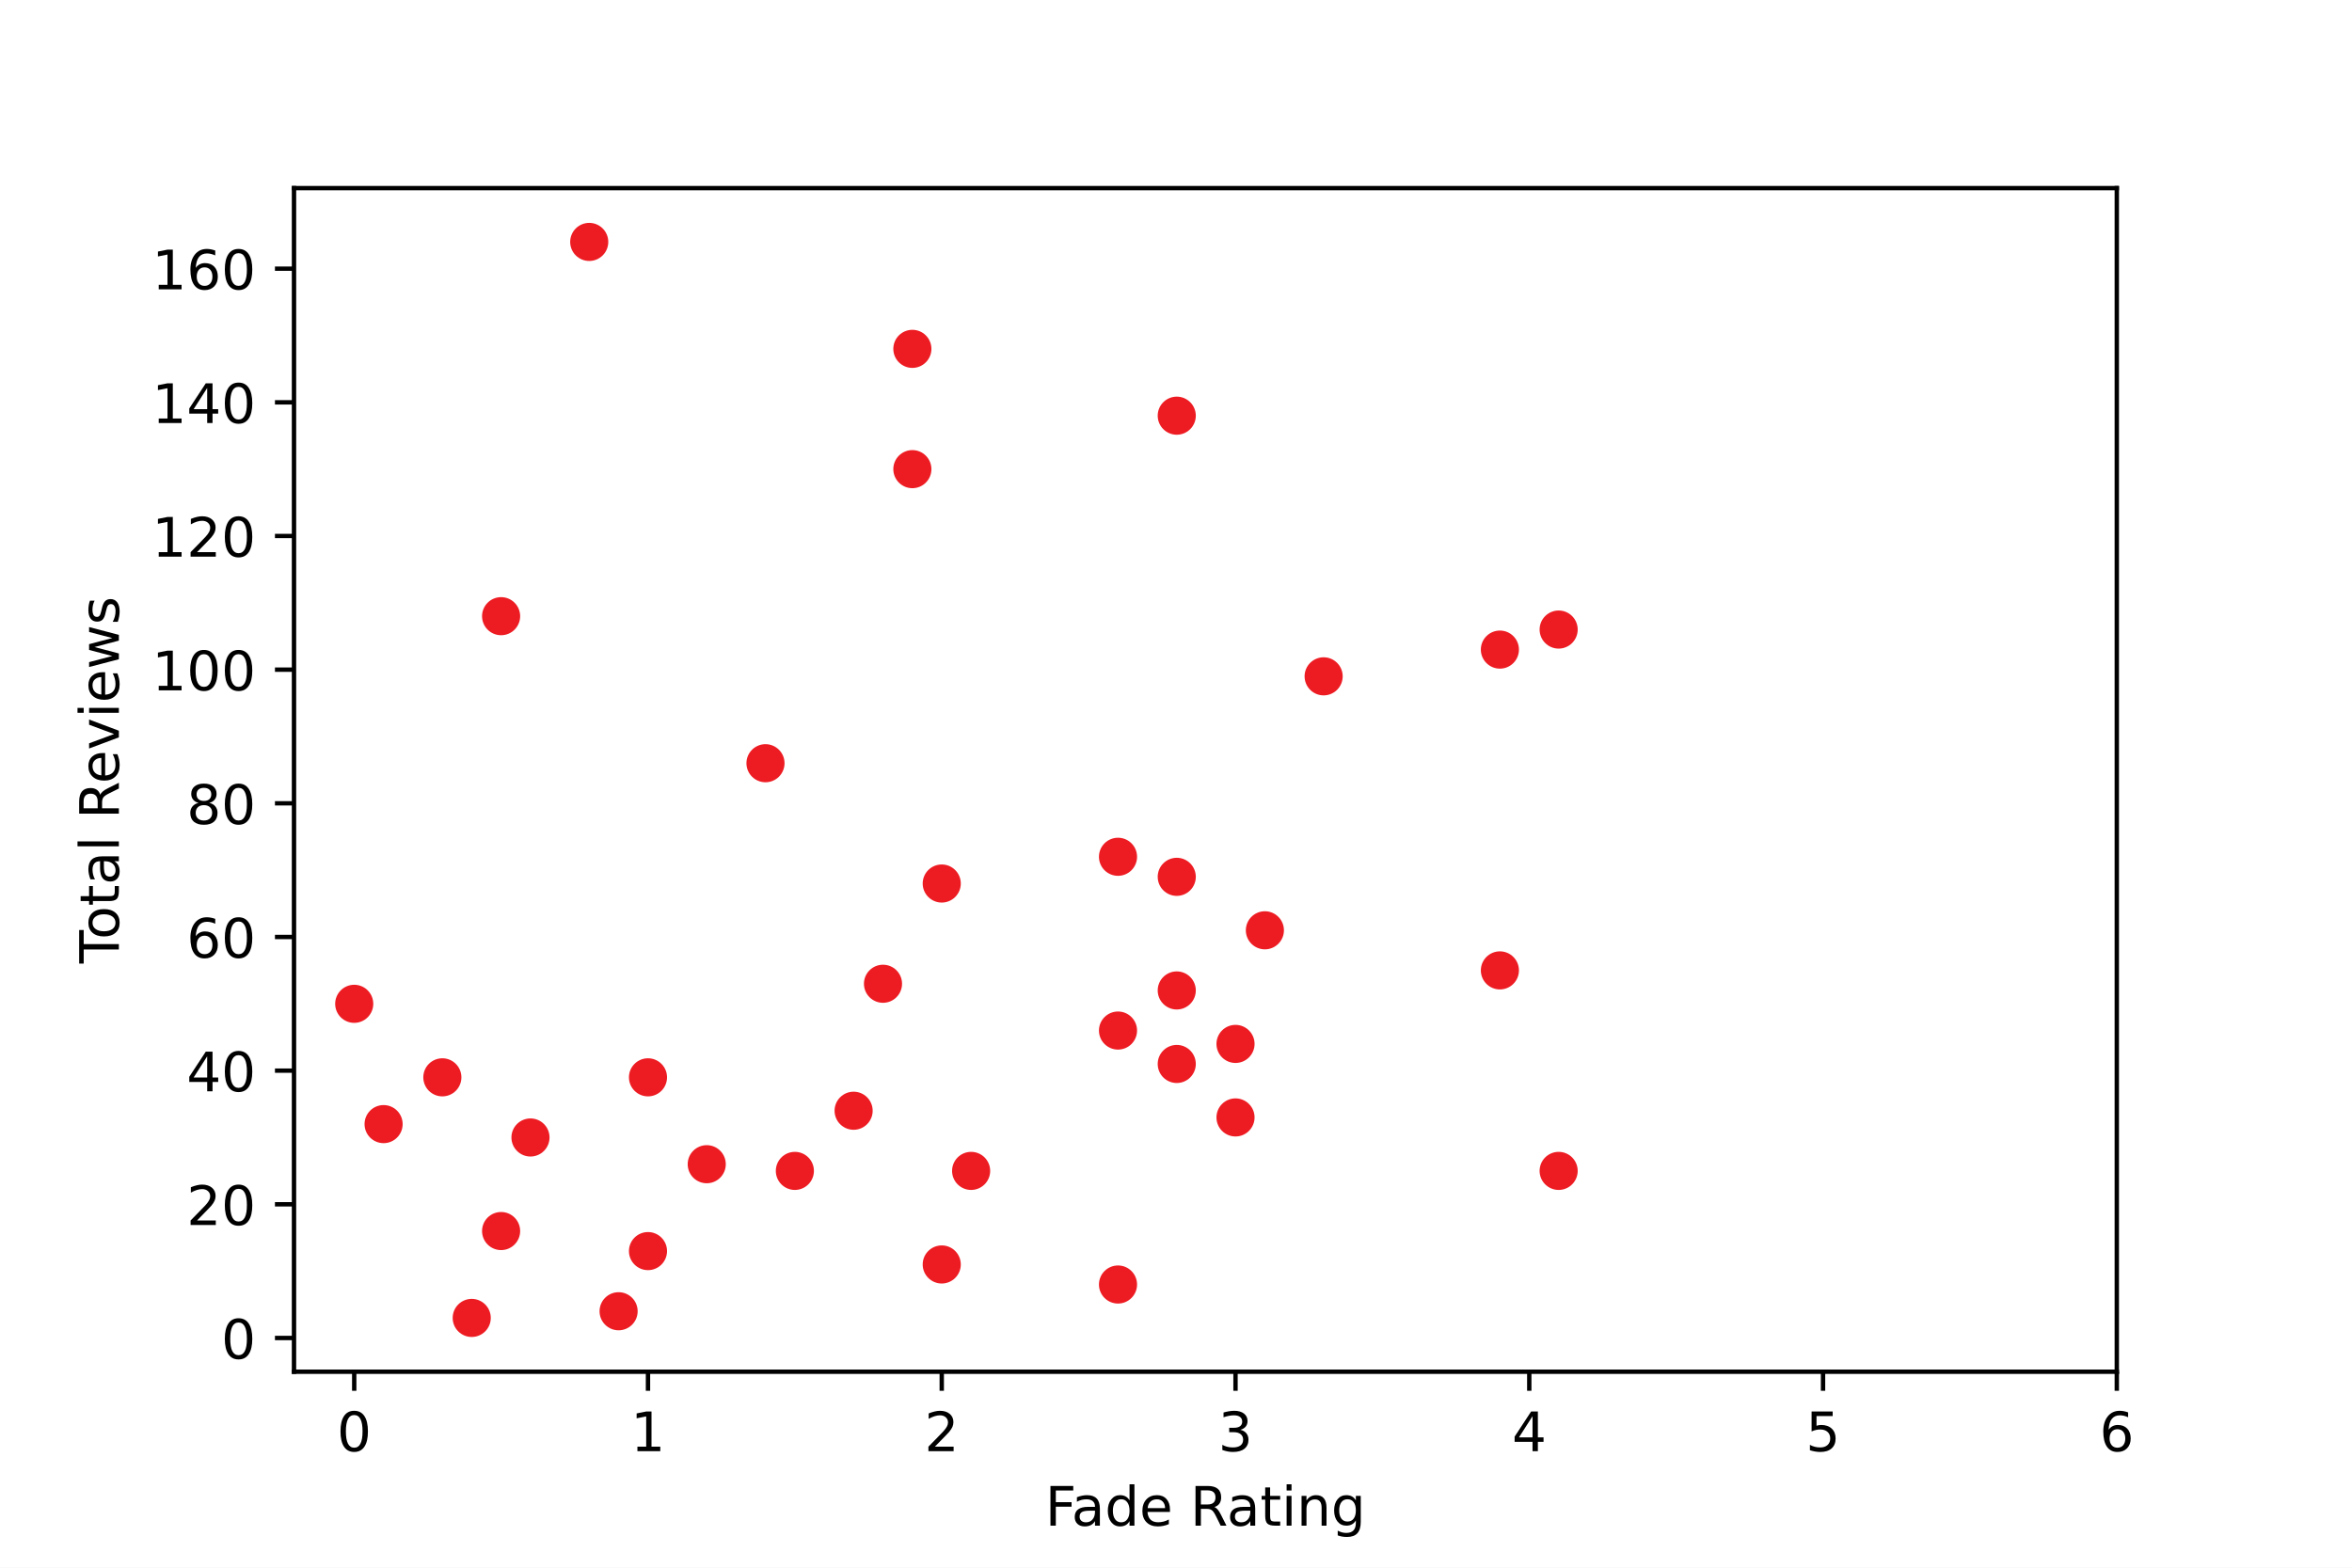
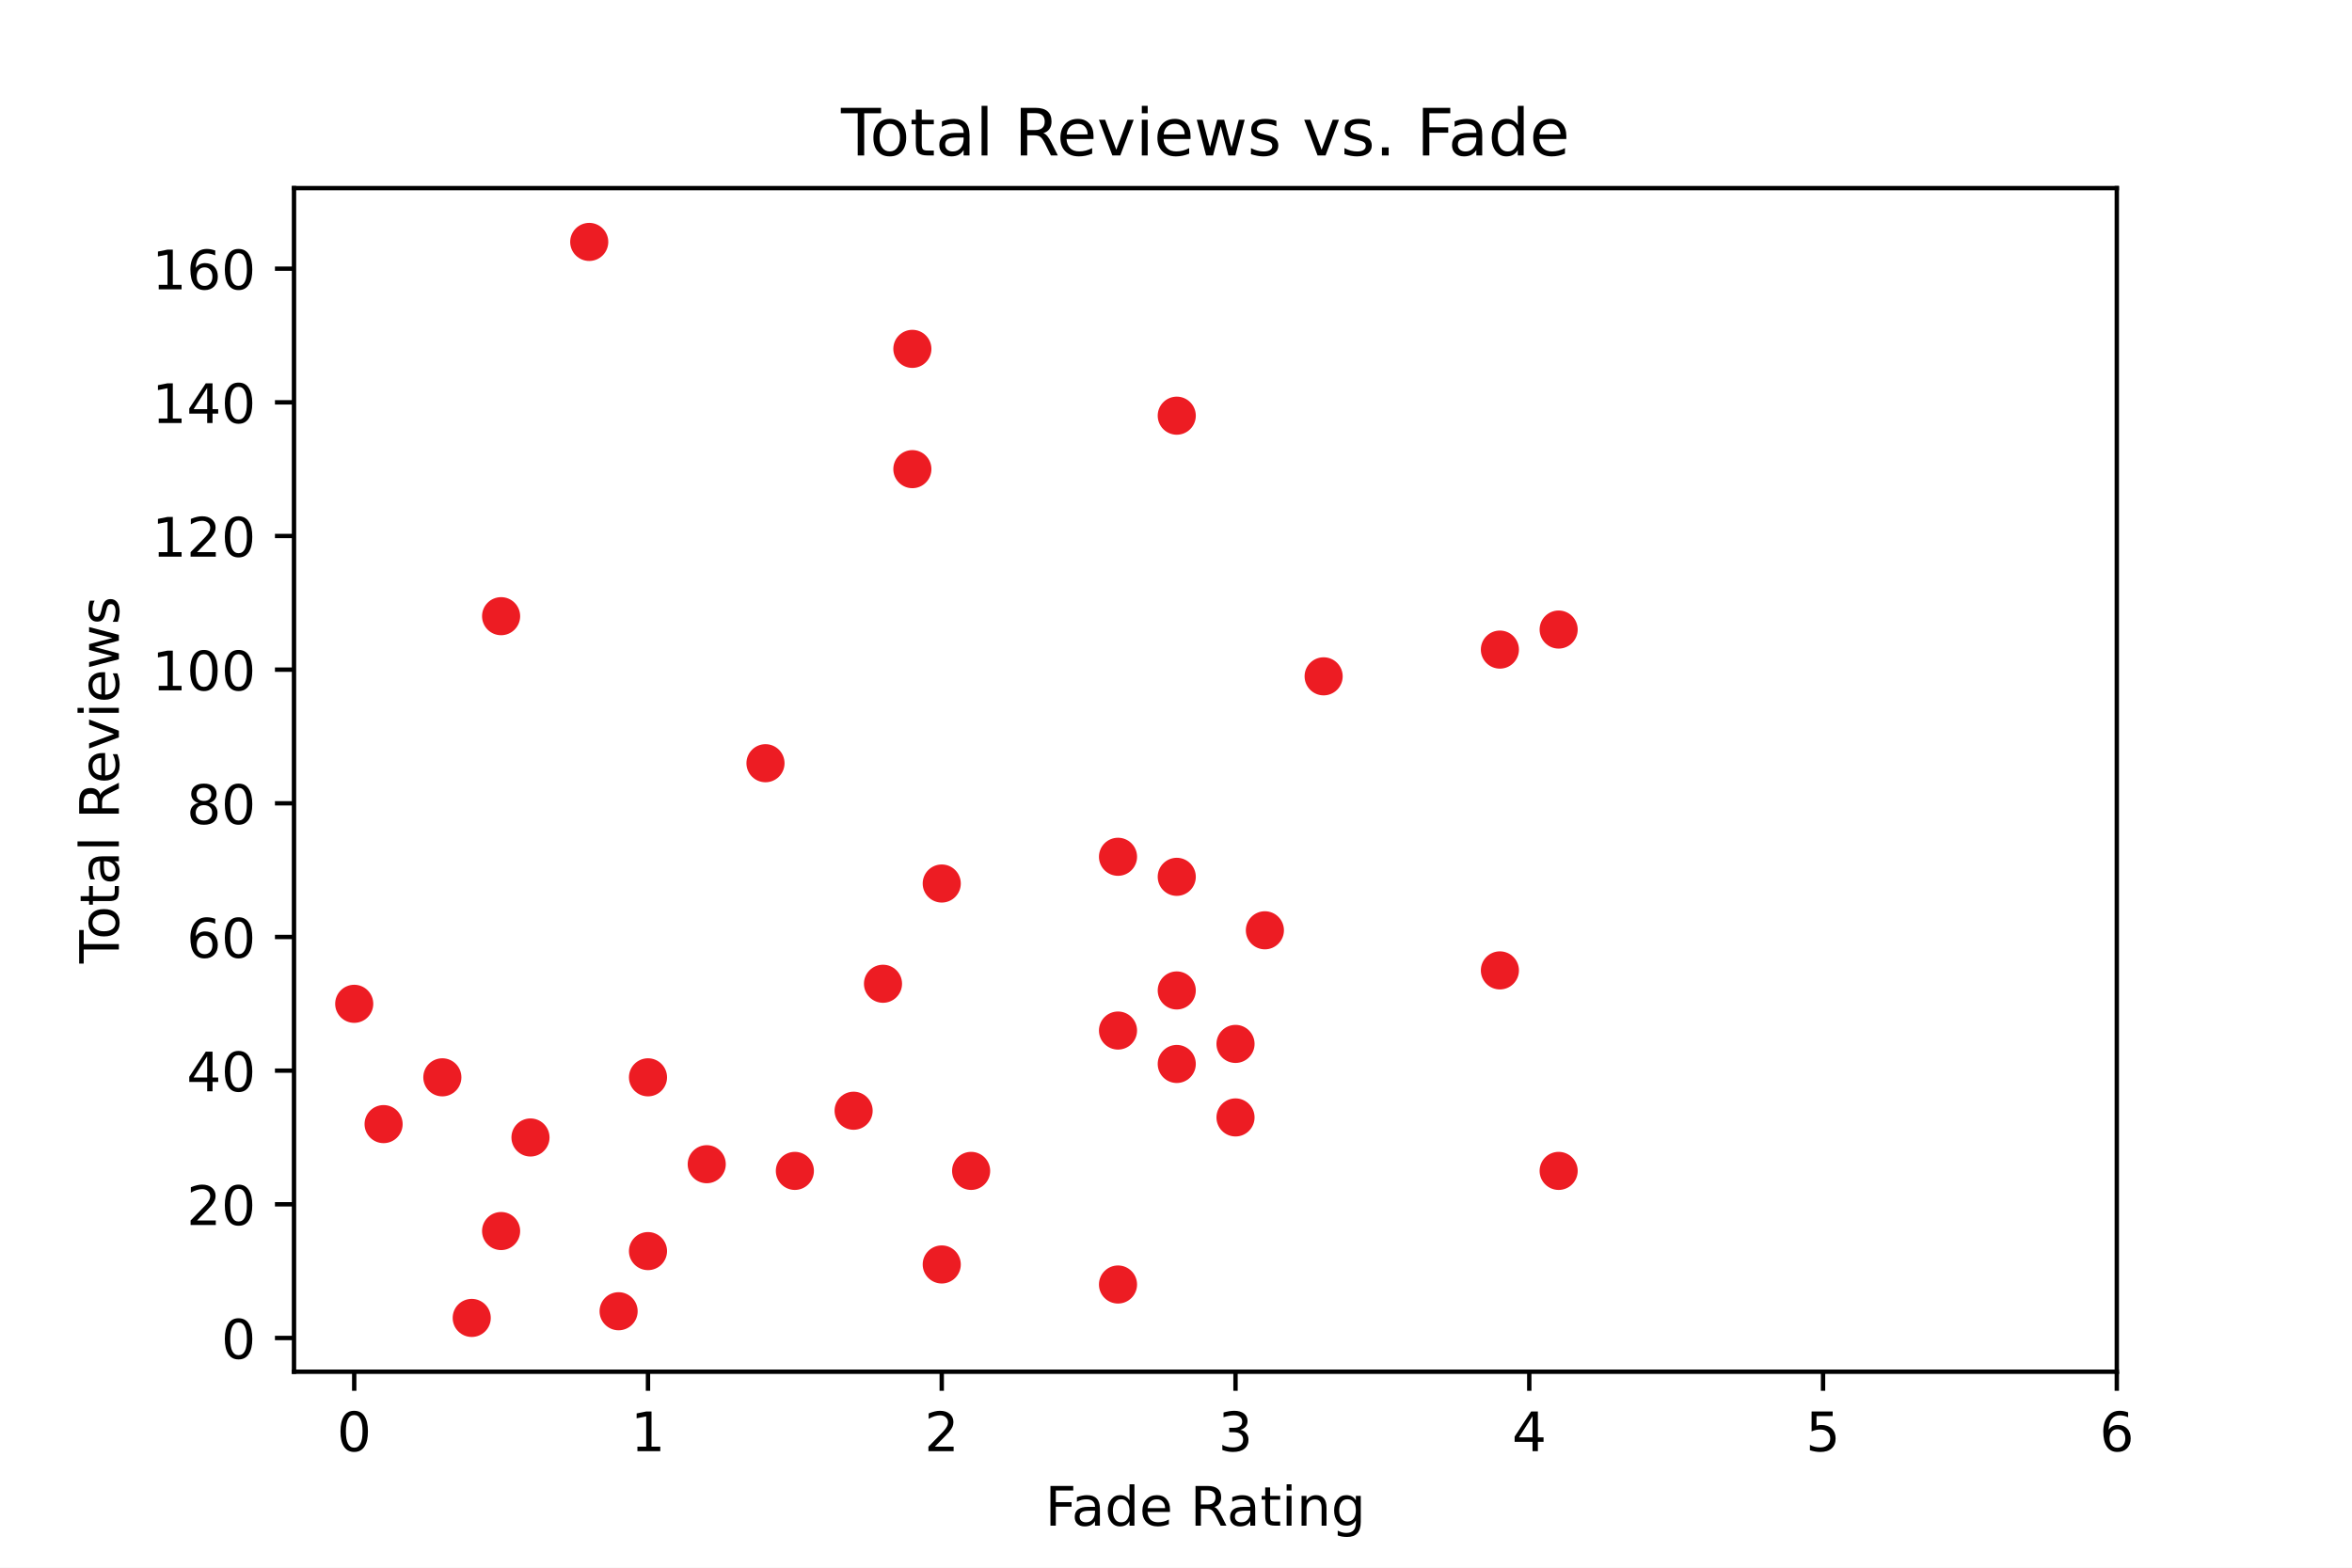
<svg xmlns="http://www.w3.org/2000/svg" xmlns:xlink="http://www.w3.org/1999/xlink" height="288pt" version="1.1" viewBox="0 0 432 288" width="432pt">
  <defs>
    <style type="text/css">
*{stroke-linecap:butt;stroke-linejoin:round;}
  </style>
  </defs>
  <g id="figure_1">
    <g id="patch_1">
      <path d="M 0 288  L 432 288  L 432 0  L 0 0  z " style="fill:#ffffff;" />
    </g>
    <g id="axes_1">
      <g id="patch_2">
        <path d="M 54 252  L 388.8 252  L 388.8 34.56  L 54 34.56  z " style="fill:#ffffff;" />
      </g>
      <g id="PathCollection_1">
        <defs>
-           <path d="M 0 3  C 0.796 3 1.559 2.684 2.121 2.121  C 2.684 1.559 3 0.796 3 0  C 3 -0.796 2.684 -1.559 2.121 -2.121  C 1.559 -2.684 0.796 -3 0 -3  C -0.796 -3 -1.559 -2.684 -2.121 -2.121  C -2.684 -1.559 -3 -0.796 -3 0  C -3 0.796 -2.684 1.559 -2.121 2.121  C -1.559 2.684 -0.796 3 0 3  z " id="m74fc70a529" style="stroke:#ed1c23;" />
+           <path d="M 0 3  C 0.796 3 1.559 2.684 2.121 2.121  C 2.684 1.559 3 0.796 3 0  C 3 -0.796 2.684 -1.559 2.121 -2.121  C 1.559 -2.684 0.796 -3 0 -3  C -0.796 -3 -1.559 -2.684 -2.121 -2.121  C -2.684 -1.559 -3 -0.796 -3 0  C -3 0.796 -2.684 1.559 -2.121 2.121  C -1.559 2.684 -0.796 3 0 3  z " id="me2bc7fe248" style="stroke:#ed1c23;" />
        </defs>
-         <g clip-path="url(#p1c317d01f9)">
-           <use style="fill:#ed1c23;stroke:#ed1c23;" x="178.37" xlink:href="#m74fc70a529" y="215.105" />
-           <use style="fill:#ed1c23;stroke:#ed1c23;" x="286.283" xlink:href="#m74fc70a529" y="215.105" />
-           <use style="fill:#ed1c23;stroke:#ed1c23;" x="232.326" xlink:href="#m74fc70a529" y="170.905" />
-           <use style="fill:#ed1c23;stroke:#ed1c23;" x="275.491" xlink:href="#m74fc70a529" y="178.272" />
-           <use style="fill:#ed1c23;stroke:#ed1c23;" x="205.348" xlink:href="#m74fc70a529" y="189.322" />
-           <use style="fill:#ed1c23;stroke:#ed1c23;" x="226.931" xlink:href="#m74fc70a529" y="191.777" />
-           <use style="fill:#ed1c23;stroke:#ed1c23;" x="205.348" xlink:href="#m74fc70a529" y="157.399" />
-           <use style="fill:#ed1c23;stroke:#ed1c23;" x="205.348" xlink:href="#m74fc70a529" y="235.977" />
-           <use style="fill:#ed1c23;stroke:#ed1c23;" x="172.974" xlink:href="#m74fc70a529" y="162.311" />
-           <use style="fill:#ed1c23;stroke:#ed1c23;" x="216.139" xlink:href="#m74fc70a529" y="76.366" />
-           <use style="fill:#ed1c23;stroke:#ed1c23;" x="145.996" xlink:href="#m74fc70a529" y="215.105" />
-           <use style="fill:#ed1c23;stroke:#ed1c23;" x="216.139" xlink:href="#m74fc70a529" y="195.461" />
-           <use style="fill:#ed1c23;stroke:#ed1c23;" x="167.578" xlink:href="#m74fc70a529" y="64.088" />
-           <use style="fill:#ed1c23;stroke:#ed1c23;" x="275.491" xlink:href="#m74fc70a529" y="119.338" />
-           <use style="fill:#ed1c23;stroke:#ed1c23;" x="216.139" xlink:href="#m74fc70a529" y="181.955" />
-           <use style="fill:#ed1c23;stroke:#ed1c23;" x="162.183" xlink:href="#m74fc70a529" y="180.727" />
-           <use style="fill:#ed1c23;stroke:#ed1c23;" x="156.787" xlink:href="#m74fc70a529" y="204.055" />
-           <use style="fill:#ed1c23;stroke:#ed1c23;" x="172.974" xlink:href="#m74fc70a529" y="232.294" />
-           <use style="fill:#ed1c23;stroke:#ed1c23;" x="119.018" xlink:href="#m74fc70a529" y="197.916" />
-           <use style="fill:#ed1c23;stroke:#ed1c23;" x="167.578" xlink:href="#m74fc70a529" y="86.188" />
-           <use style="fill:#ed1c23;stroke:#ed1c23;" x="81.248" xlink:href="#m74fc70a529" y="197.916" />
-           <use style="fill:#ed1c23;stroke:#ed1c23;" x="119.018" xlink:href="#m74fc70a529" y="229.839" />
-           <use style="fill:#ed1c23;stroke:#ed1c23;" x="286.283" xlink:href="#m74fc70a529" y="115.655" />
-           <use style="fill:#ed1c23;stroke:#ed1c23;" x="97.435" xlink:href="#m74fc70a529" y="208.966" />
-           <use style="fill:#ed1c23;stroke:#ed1c23;" x="113.622" xlink:href="#m74fc70a529" y="240.889" />
-           <use style="fill:#ed1c23;stroke:#ed1c23;" x="216.139" xlink:href="#m74fc70a529" y="161.083" />
-           <use style="fill:#ed1c23;stroke:#ed1c23;" x="140.6" xlink:href="#m74fc70a529" y="140.211" />
-           <use style="fill:#ed1c23;stroke:#ed1c23;" x="243.117" xlink:href="#m74fc70a529" y="124.249" />
-           <use style="fill:#ed1c23;stroke:#ed1c23;" x="70.457" xlink:href="#m74fc70a529" y="206.511" />
-           <use style="fill:#ed1c23;stroke:#ed1c23;" x="65.061" xlink:href="#m74fc70a529" y="184.411" />
-           <use style="fill:#ed1c23;stroke:#ed1c23;" x="86.644" xlink:href="#m74fc70a529" y="242.116" />
-           <use style="fill:#ed1c23;stroke:#ed1c23;" x="92.039" xlink:href="#m74fc70a529" y="226.155" />
-           <use style="fill:#ed1c23;stroke:#ed1c23;" x="108.226" xlink:href="#m74fc70a529" y="44.444" />
-           <use style="fill:#ed1c23;stroke:#ed1c23;" x="129.809" xlink:href="#m74fc70a529" y="213.877" />
-           <use style="fill:#ed1c23;stroke:#ed1c23;" x="226.931" xlink:href="#m74fc70a529" y="205.283" />
-           <use style="fill:#ed1c23;stroke:#ed1c23;" x="92.039" xlink:href="#m74fc70a529" y="113.199" />
+         <g clip-path="url(#p5a8dc5f1ac)">
+           <use style="fill:#ed1c23;stroke:#ed1c23;" x="178.37" xlink:href="#me2bc7fe248" y="215.105" />
+           <use style="fill:#ed1c23;stroke:#ed1c23;" x="286.283" xlink:href="#me2bc7fe248" y="215.105" />
+           <use style="fill:#ed1c23;stroke:#ed1c23;" x="232.326" xlink:href="#me2bc7fe248" y="170.905" />
+           <use style="fill:#ed1c23;stroke:#ed1c23;" x="275.491" xlink:href="#me2bc7fe248" y="178.272" />
+           <use style="fill:#ed1c23;stroke:#ed1c23;" x="205.348" xlink:href="#me2bc7fe248" y="189.322" />
+           <use style="fill:#ed1c23;stroke:#ed1c23;" x="226.931" xlink:href="#me2bc7fe248" y="191.777" />
+           <use style="fill:#ed1c23;stroke:#ed1c23;" x="205.348" xlink:href="#me2bc7fe248" y="157.399" />
+           <use style="fill:#ed1c23;stroke:#ed1c23;" x="205.348" xlink:href="#me2bc7fe248" y="235.977" />
+           <use style="fill:#ed1c23;stroke:#ed1c23;" x="172.974" xlink:href="#me2bc7fe248" y="162.311" />
+           <use style="fill:#ed1c23;stroke:#ed1c23;" x="216.139" xlink:href="#me2bc7fe248" y="76.366" />
+           <use style="fill:#ed1c23;stroke:#ed1c23;" x="145.996" xlink:href="#me2bc7fe248" y="215.105" />
+           <use style="fill:#ed1c23;stroke:#ed1c23;" x="216.139" xlink:href="#me2bc7fe248" y="195.461" />
+           <use style="fill:#ed1c23;stroke:#ed1c23;" x="167.578" xlink:href="#me2bc7fe248" y="64.088" />
+           <use style="fill:#ed1c23;stroke:#ed1c23;" x="275.491" xlink:href="#me2bc7fe248" y="119.338" />
+           <use style="fill:#ed1c23;stroke:#ed1c23;" x="216.139" xlink:href="#me2bc7fe248" y="181.955" />
+           <use style="fill:#ed1c23;stroke:#ed1c23;" x="162.183" xlink:href="#me2bc7fe248" y="180.727" />
+           <use style="fill:#ed1c23;stroke:#ed1c23;" x="156.787" xlink:href="#me2bc7fe248" y="204.055" />
+           <use style="fill:#ed1c23;stroke:#ed1c23;" x="172.974" xlink:href="#me2bc7fe248" y="232.294" />
+           <use style="fill:#ed1c23;stroke:#ed1c23;" x="119.018" xlink:href="#me2bc7fe248" y="197.916" />
+           <use style="fill:#ed1c23;stroke:#ed1c23;" x="167.578" xlink:href="#me2bc7fe248" y="86.188" />
+           <use style="fill:#ed1c23;stroke:#ed1c23;" x="81.248" xlink:href="#me2bc7fe248" y="197.916" />
+           <use style="fill:#ed1c23;stroke:#ed1c23;" x="119.018" xlink:href="#me2bc7fe248" y="229.839" />
+           <use style="fill:#ed1c23;stroke:#ed1c23;" x="286.283" xlink:href="#me2bc7fe248" y="115.655" />
+           <use style="fill:#ed1c23;stroke:#ed1c23;" x="97.435" xlink:href="#me2bc7fe248" y="208.966" />
+           <use style="fill:#ed1c23;stroke:#ed1c23;" x="113.622" xlink:href="#me2bc7fe248" y="240.889" />
+           <use style="fill:#ed1c23;stroke:#ed1c23;" x="216.139" xlink:href="#me2bc7fe248" y="161.083" />
+           <use style="fill:#ed1c23;stroke:#ed1c23;" x="140.6" xlink:href="#me2bc7fe248" y="140.211" />
+           <use style="fill:#ed1c23;stroke:#ed1c23;" x="243.117" xlink:href="#me2bc7fe248" y="124.249" />
+           <use style="fill:#ed1c23;stroke:#ed1c23;" x="70.457" xlink:href="#me2bc7fe248" y="206.511" />
+           <use style="fill:#ed1c23;stroke:#ed1c23;" x="65.061" xlink:href="#me2bc7fe248" y="184.411" />
+           <use style="fill:#ed1c23;stroke:#ed1c23;" x="86.644" xlink:href="#me2bc7fe248" y="242.116" />
+           <use style="fill:#ed1c23;stroke:#ed1c23;" x="92.039" xlink:href="#me2bc7fe248" y="226.155" />
+           <use style="fill:#ed1c23;stroke:#ed1c23;" x="108.226" xlink:href="#me2bc7fe248" y="44.444" />
+           <use style="fill:#ed1c23;stroke:#ed1c23;" x="129.809" xlink:href="#me2bc7fe248" y="213.877" />
+           <use style="fill:#ed1c23;stroke:#ed1c23;" x="226.931" xlink:href="#me2bc7fe248" y="205.283" />
+           <use style="fill:#ed1c23;stroke:#ed1c23;" x="92.039" xlink:href="#me2bc7fe248" y="113.199" />
        </g>
      </g>
      <g id="matplotlib.axis_1">
        <g id="xtick_1">
          <g id="line2d_1">
            <defs>
-               <path d="M 0 0  L 0 3.5  " id="mc8f359e58f" style="stroke:#000000;stroke-width:0.8;" />
-             </defs>
-             <g>
-               <use style="stroke:#000000;stroke-width:0.8;" x="65.061" xlink:href="#mc8f359e58f" y="252" />
+               <path d="M 0 0  L 0 3.5  " id="m05ce927da3" style="stroke:#000000;stroke-width:0.8;" />
+             </defs>
+             <g>
+               <use style="stroke:#000000;stroke-width:0.8;" x="65.061" xlink:href="#m05ce927da3" y="252" />
            </g>
          </g>
          <g id="text_1">
            <defs>
              <path d="M 31.781 66.406  Q 24.172 66.406 20.328 58.906  Q 16.5 51.422 16.5 36.375  Q 16.5 21.391 20.328 13.891  Q 24.172 6.391 31.781 6.391  Q 39.453 6.391 43.281 13.891  Q 47.125 21.391 47.125 36.375  Q 47.125 51.422 43.281 58.906  Q 39.453 66.406 31.781 66.406  z M 31.781 74.219  Q 44.047 74.219 50.516 64.516  Q 56.984 54.828 56.984 36.375  Q 56.984 17.969 50.516 8.266  Q 44.047 -1.422 31.781 -1.422  Q 19.531 -1.422 13.062 8.266  Q 6.594 17.969 6.594 36.375  Q 6.594 54.828 13.062 64.516  Q 19.531 74.219 31.781 74.219  z " id="DejaVuSans-48" />
            </defs>
            <g transform="translate(61.87983 266.5984)scale(0.1 -0.1)">
              <use xlink:href="#DejaVuSans-48" />
            </g>
          </g>
        </g>
        <g id="xtick_2">
          <g id="line2d_2">
            <g>
-               <use style="stroke:#000000;stroke-width:0.8;" x="119.018" xlink:href="#mc8f359e58f" y="252" />
+               <use style="stroke:#000000;stroke-width:0.8;" x="119.018" xlink:href="#m05ce927da3" y="252" />
            </g>
          </g>
          <g id="text_2">
            <defs>
              <path d="M 12.406 8.297  L 28.516 8.297  L 28.516 63.922  L 10.984 60.406  L 10.984 69.391  L 28.422 72.906  L 38.281 72.906  L 38.281 8.297  L 54.391 8.297  L 54.391 0  L 12.406 0  z " id="DejaVuSans-49" />
            </defs>
            <g transform="translate(115.8363 266.5984)scale(0.1 -0.1)">
              <use xlink:href="#DejaVuSans-49" />
            </g>
          </g>
        </g>
        <g id="xtick_3">
          <g id="line2d_3">
            <g>
-               <use style="stroke:#000000;stroke-width:0.8;" x="172.974" xlink:href="#mc8f359e58f" y="252" />
+               <use style="stroke:#000000;stroke-width:0.8;" x="172.974" xlink:href="#m05ce927da3" y="252" />
            </g>
          </g>
          <g id="text_3">
            <defs>
              <path d="M 19.188 8.297  L 53.609 8.297  L 53.609 0  L 7.328 0  L 7.328 8.297  Q 12.938 14.109 22.625 23.891  Q 32.328 33.688 34.812 36.531  Q 39.547 41.844 41.422 45.531  Q 43.312 49.219 43.312 52.781  Q 43.312 58.594 39.234 62.25  Q 35.156 65.922 28.609 65.922  Q 23.969 65.922 18.812 64.312  Q 13.672 62.703 7.812 59.422  L 7.812 69.391  Q 13.766 71.781 18.938 73  Q 24.125 74.219 28.422 74.219  Q 39.75 74.219 46.484 68.547  Q 53.219 62.891 53.219 53.422  Q 53.219 48.922 51.531 44.891  Q 49.859 40.875 45.406 35.406  Q 44.188 33.984 37.641 27.219  Q 31.109 20.453 19.188 8.297  z " id="DejaVuSans-50" />
            </defs>
            <g transform="translate(169.7928 266.5984)scale(0.1 -0.1)">
              <use xlink:href="#DejaVuSans-50" />
            </g>
          </g>
        </g>
        <g id="xtick_4">
          <g id="line2d_4">
            <g>
-               <use style="stroke:#000000;stroke-width:0.8;" x="226.931" xlink:href="#mc8f359e58f" y="252" />
+               <use style="stroke:#000000;stroke-width:0.8;" x="226.931" xlink:href="#m05ce927da3" y="252" />
            </g>
          </g>
          <g id="text_4">
            <defs>
              <path d="M 40.578 39.312  Q 47.656 37.797 51.625 33  Q 55.609 28.219 55.609 21.188  Q 55.609 10.406 48.188 4.484  Q 40.766 -1.422 27.094 -1.422  Q 22.516 -1.422 17.656 -0.516  Q 12.797 0.391 7.625 2.203  L 7.625 11.719  Q 11.719 9.328 16.594 8.109  Q 21.484 6.891 26.812 6.891  Q 36.078 6.891 40.938 10.547  Q 45.797 14.203 45.797 21.188  Q 45.797 27.641 41.281 31.266  Q 36.766 34.906 28.719 34.906  L 20.219 34.906  L 20.219 43.016  L 29.109 43.016  Q 36.375 43.016 40.234 45.922  Q 44.094 48.828 44.094 54.297  Q 44.094 59.906 40.109 62.906  Q 36.141 65.922 28.719 65.922  Q 24.656 65.922 20.016 65.031  Q 15.375 64.156 9.812 62.312  L 9.812 71.094  Q 15.438 72.656 20.344 73.438  Q 25.25 74.219 29.594 74.219  Q 40.828 74.219 47.359 69.109  Q 53.906 64.016 53.906 55.328  Q 53.906 49.266 50.438 45.094  Q 46.969 40.922 40.578 39.312  z " id="DejaVuSans-51" />
            </defs>
            <g transform="translate(223.7493 266.5984)scale(0.1 -0.1)">
              <use xlink:href="#DejaVuSans-51" />
            </g>
          </g>
        </g>
        <g id="xtick_5">
          <g id="line2d_5">
            <g>
-               <use style="stroke:#000000;stroke-width:0.8;" x="280.887" xlink:href="#mc8f359e58f" y="252" />
+               <use style="stroke:#000000;stroke-width:0.8;" x="280.887" xlink:href="#m05ce927da3" y="252" />
            </g>
          </g>
          <g id="text_5">
            <defs>
              <path d="M 37.797 64.312  L 12.891 25.391  L 37.797 25.391  z M 35.203 72.906  L 47.609 72.906  L 47.609 25.391  L 58.016 25.391  L 58.016 17.188  L 47.609 17.188  L 47.609 0  L 37.797 0  L 37.797 17.188  L 4.891 17.188  L 4.891 26.703  z " id="DejaVuSans-52" />
            </defs>
            <g transform="translate(277.7058 266.5984)scale(0.1 -0.1)">
              <use xlink:href="#DejaVuSans-52" />
            </g>
          </g>
        </g>
        <g id="xtick_6">
          <g id="line2d_6">
            <g>
-               <use style="stroke:#000000;stroke-width:0.8;" x="334.844" xlink:href="#mc8f359e58f" y="252" />
+               <use style="stroke:#000000;stroke-width:0.8;" x="334.844" xlink:href="#m05ce927da3" y="252" />
            </g>
          </g>
          <g id="text_6">
            <defs>
              <path d="M 10.797 72.906  L 49.516 72.906  L 49.516 64.594  L 19.828 64.594  L 19.828 46.734  Q 21.969 47.469 24.109 47.828  Q 26.266 48.188 28.422 48.188  Q 40.625 48.188 47.75 41.5  Q 54.891 34.812 54.891 23.391  Q 54.891 11.625 47.562 5.094  Q 40.234 -1.422 26.906 -1.422  Q 22.312 -1.422 17.547 -0.641  Q 12.797 0.141 7.719 1.703  L 7.719 11.625  Q 12.109 9.234 16.797 8.062  Q 21.484 6.891 26.703 6.891  Q 35.156 6.891 40.078 11.328  Q 45.016 15.766 45.016 23.391  Q 45.016 31 40.078 35.438  Q 35.156 39.891 26.703 39.891  Q 22.75 39.891 18.812 39.016  Q 14.891 38.141 10.797 36.281  z " id="DejaVuSans-53" />
            </defs>
            <g transform="translate(331.6623 266.5984)scale(0.1 -0.1)">
              <use xlink:href="#DejaVuSans-53" />
            </g>
          </g>
        </g>
        <g id="xtick_7">
          <g id="line2d_7">
            <g>
-               <use style="stroke:#000000;stroke-width:0.8;" x="388.8" xlink:href="#mc8f359e58f" y="252" />
+               <use style="stroke:#000000;stroke-width:0.8;" x="388.8" xlink:href="#m05ce927da3" y="252" />
            </g>
          </g>
          <g id="text_7">
            <defs>
              <path d="M 33.016 40.375  Q 26.375 40.375 22.484 35.828  Q 18.609 31.297 18.609 23.391  Q 18.609 15.531 22.484 10.953  Q 26.375 6.391 33.016 6.391  Q 39.656 6.391 43.531 10.953  Q 47.406 15.531 47.406 23.391  Q 47.406 31.297 43.531 35.828  Q 39.656 40.375 33.016 40.375  z M 52.594 71.297  L 52.594 62.312  Q 48.875 64.062 45.094 64.984  Q 41.312 65.922 37.594 65.922  Q 27.828 65.922 22.672 59.328  Q 17.531 52.734 16.797 39.406  Q 19.672 43.656 24.016 45.922  Q 28.375 48.188 33.594 48.188  Q 44.578 48.188 50.953 41.516  Q 57.328 34.859 57.328 23.391  Q 57.328 12.156 50.688 5.359  Q 44.047 -1.422 33.016 -1.422  Q 20.359 -1.422 13.672 8.266  Q 6.984 17.969 6.984 36.375  Q 6.984 53.656 15.188 63.938  Q 23.391 74.219 37.203 74.219  Q 40.922 74.219 44.703 73.484  Q 48.484 72.75 52.594 71.297  z " id="DejaVuSans-54" />
            </defs>
            <g transform="translate(385.6187 266.5984)scale(0.1 -0.1)">
              <use xlink:href="#DejaVuSans-54" />
            </g>
          </g>
        </g>
        <g id="text_8">
          <defs>
            <path d="M 9.812 72.906  L 51.703 72.906  L 51.703 64.594  L 19.672 64.594  L 19.672 43.109  L 48.578 43.109  L 48.578 34.812  L 19.672 34.812  L 19.672 0  L 9.812 0  z " id="DejaVuSans-70" />
            <path d="M 34.281 27.484  Q 23.391 27.484 19.188 25  Q 14.984 22.516 14.984 16.5  Q 14.984 11.719 18.141 8.906  Q 21.297 6.109 26.703 6.109  Q 34.188 6.109 38.703 11.406  Q 43.219 16.703 43.219 25.484  L 43.219 27.484  z M 52.203 31.203  L 52.203 0  L 43.219 0  L 43.219 8.297  Q 40.141 3.328 35.547 0.953  Q 30.953 -1.422 24.312 -1.422  Q 15.922 -1.422 10.953 3.297  Q 6 8.016 6 15.922  Q 6 25.141 12.172 29.828  Q 18.359 34.516 30.609 34.516  L 43.219 34.516  L 43.219 35.406  Q 43.219 41.609 39.141 45  Q 35.062 48.391 27.688 48.391  Q 23 48.391 18.547 47.266  Q 14.109 46.141 10.016 43.891  L 10.016 52.203  Q 14.938 54.109 19.578 55.047  Q 24.219 56 28.609 56  Q 40.484 56 46.344 49.844  Q 52.203 43.703 52.203 31.203  z " id="DejaVuSans-97" />
            <path d="M 45.406 46.391  L 45.406 75.984  L 54.391 75.984  L 54.391 0  L 45.406 0  L 45.406 8.203  Q 42.578 3.328 38.25 0.953  Q 33.938 -1.422 27.875 -1.422  Q 17.969 -1.422 11.734 6.484  Q 5.516 14.406 5.516 27.297  Q 5.516 40.188 11.734 48.094  Q 17.969 56 27.875 56  Q 33.938 56 38.25 53.625  Q 42.578 51.266 45.406 46.391  z M 14.797 27.297  Q 14.797 17.391 18.875 11.75  Q 22.953 6.109 30.078 6.109  Q 37.203 6.109 41.297 11.75  Q 45.406 17.391 45.406 27.297  Q 45.406 37.203 41.297 42.844  Q 37.203 48.484 30.078 48.484  Q 22.953 48.484 18.875 42.844  Q 14.797 37.203 14.797 27.297  z " id="DejaVuSans-100" />
            <path d="M 56.203 29.594  L 56.203 25.203  L 14.891 25.203  Q 15.484 15.922 20.484 11.062  Q 25.484 6.203 34.422 6.203  Q 39.594 6.203 44.453 7.469  Q 49.312 8.734 54.109 11.281  L 54.109 2.781  Q 49.266 0.734 44.188 -0.344  Q 39.109 -1.422 33.891 -1.422  Q 20.797 -1.422 13.156 6.188  Q 5.516 13.812 5.516 26.812  Q 5.516 40.234 12.766 48.109  Q 20.016 56 32.328 56  Q 43.359 56 49.781 48.891  Q 56.203 41.797 56.203 29.594  z M 47.219 32.234  Q 47.125 39.594 43.094 43.984  Q 39.062 48.391 32.422 48.391  Q 24.906 48.391 20.391 44.141  Q 15.875 39.891 15.188 32.172  z " id="DejaVuSans-101" />
            <path id="DejaVuSans-32" />
            <path d="M 44.391 34.188  Q 47.562 33.109 50.562 29.594  Q 53.562 26.078 56.594 19.922  L 66.609 0  L 56 0  L 46.688 18.703  Q 43.062 26.031 39.672 28.422  Q 36.281 30.812 30.422 30.812  L 19.672 30.812  L 19.672 0  L 9.812 0  L 9.812 72.906  L 32.078 72.906  Q 44.578 72.906 50.734 67.672  Q 56.891 62.453 56.891 51.906  Q 56.891 45.016 53.688 40.469  Q 50.484 35.938 44.391 34.188  z M 19.672 64.797  L 19.672 38.922  L 32.078 38.922  Q 39.203 38.922 42.844 42.219  Q 46.484 45.516 46.484 51.906  Q 46.484 58.297 42.844 61.547  Q 39.203 64.797 32.078 64.797  z " id="DejaVuSans-82" />
            <path d="M 18.312 70.219  L 18.312 54.688  L 36.812 54.688  L 36.812 47.703  L 18.312 47.703  L 18.312 18.016  Q 18.312 11.328 20.141 9.422  Q 21.969 7.516 27.594 7.516  L 36.812 7.516  L 36.812 0  L 27.594 0  Q 17.188 0 13.234 3.875  Q 9.281 7.766 9.281 18.016  L 9.281 47.703  L 2.688 47.703  L 2.688 54.688  L 9.281 54.688  L 9.281 70.219  z " id="DejaVuSans-116" />
            <path d="M 9.422 54.688  L 18.406 54.688  L 18.406 0  L 9.422 0  z M 9.422 75.984  L 18.406 75.984  L 18.406 64.594  L 9.422 64.594  z " id="DejaVuSans-105" />
            <path d="M 54.891 33.016  L 54.891 0  L 45.906 0  L 45.906 32.719  Q 45.906 40.484 42.875 44.328  Q 39.844 48.188 33.797 48.188  Q 26.516 48.188 22.312 43.547  Q 18.109 38.922 18.109 30.906  L 18.109 0  L 9.078 0  L 9.078 54.688  L 18.109 54.688  L 18.109 46.188  Q 21.344 51.125 25.703 53.562  Q 30.078 56 35.797 56  Q 45.219 56 50.047 50.172  Q 54.891 44.344 54.891 33.016  z " id="DejaVuSans-110" />
            <path d="M 45.406 27.984  Q 45.406 37.75 41.375 43.109  Q 37.359 48.484 30.078 48.484  Q 22.859 48.484 18.828 43.109  Q 14.797 37.75 14.797 27.984  Q 14.797 18.266 18.828 12.891  Q 22.859 7.516 30.078 7.516  Q 37.359 7.516 41.375 12.891  Q 45.406 18.266 45.406 27.984  z M 54.391 6.781  Q 54.391 -7.172 48.188 -13.984  Q 42 -20.797 29.203 -20.797  Q 24.469 -20.797 20.266 -20.094  Q 16.062 -19.391 12.109 -17.922  L 12.109 -9.188  Q 16.062 -11.328 19.922 -12.344  Q 23.781 -13.375 27.781 -13.375  Q 36.625 -13.375 41.016 -8.766  Q 45.406 -4.156 45.406 5.172  L 45.406 9.625  Q 42.625 4.781 38.281 2.391  Q 33.938 0 27.875 0  Q 17.828 0 11.672 7.656  Q 5.516 15.328 5.516 27.984  Q 5.516 40.672 11.672 48.328  Q 17.828 56 27.875 56  Q 33.938 56 38.281 53.609  Q 42.625 51.219 45.406 46.391  L 45.406 54.688  L 54.391 54.688  z " id="DejaVuSans-103" />
          </defs>
          <g transform="translate(191.9586 280.2766)scale(0.1 -0.1)">
            <use xlink:href="#DejaVuSans-70" />
            <use x="48.395" xlink:href="#DejaVuSans-97" />
            <use x="109.674" xlink:href="#DejaVuSans-100" />
            <use x="173.15" xlink:href="#DejaVuSans-101" />
            <use x="234.674" xlink:href="#DejaVuSans-32" />
            <use x="266.461" xlink:href="#DejaVuSans-82" />
            <use x="333.693" xlink:href="#DejaVuSans-97" />
            <use x="394.973" xlink:href="#DejaVuSans-116" />
            <use x="434.182" xlink:href="#DejaVuSans-105" />
            <use x="461.965" xlink:href="#DejaVuSans-110" />
            <use x="525.344" xlink:href="#DejaVuSans-103" />
          </g>
        </g>
      </g>
      <g id="matplotlib.axis_2">
        <g id="ytick_1">
          <g id="line2d_8">
            <defs>
-               <path d="M 0 0  L -3.5 0  " id="m13c3f5c29c" style="stroke:#000000;stroke-width:0.8;" />
-             </defs>
-             <g>
-               <use style="stroke:#000000;stroke-width:0.8;" x="54" xlink:href="#m13c3f5c29c" y="245.8" />
+               <path d="M 0 0  L -3.5 0  " id="m7441f0282b" style="stroke:#000000;stroke-width:0.8;" />
+             </defs>
+             <g>
+               <use style="stroke:#000000;stroke-width:0.8;" x="54" xlink:href="#m7441f0282b" y="245.8" />
            </g>
          </g>
          <g id="text_9">
            <g transform="translate(40.6375 249.5989)scale(0.1 -0.1)">
              <use xlink:href="#DejaVuSans-48" />
            </g>
          </g>
        </g>
        <g id="ytick_2">
          <g id="line2d_9">
            <g>
-               <use style="stroke:#000000;stroke-width:0.8;" x="54" xlink:href="#m13c3f5c29c" y="221.244" />
+               <use style="stroke:#000000;stroke-width:0.8;" x="54" xlink:href="#m7441f0282b" y="221.244" />
            </g>
          </g>
          <g id="text_10">
            <g transform="translate(34.275 225.0433)scale(0.1 -0.1)">
              <use xlink:href="#DejaVuSans-50" />
              <use x="63.623" xlink:href="#DejaVuSans-48" />
            </g>
          </g>
        </g>
        <g id="ytick_3">
          <g id="line2d_10">
            <g>
-               <use style="stroke:#000000;stroke-width:0.8;" x="54" xlink:href="#m13c3f5c29c" y="196.688" />
+               <use style="stroke:#000000;stroke-width:0.8;" x="54" xlink:href="#m7441f0282b" y="196.688" />
            </g>
          </g>
          <g id="text_11">
            <g transform="translate(34.275 200.4877)scale(0.1 -0.1)">
              <use xlink:href="#DejaVuSans-52" />
              <use x="63.623" xlink:href="#DejaVuSans-48" />
            </g>
          </g>
        </g>
        <g id="ytick_4">
          <g id="line2d_11">
            <g>
-               <use style="stroke:#000000;stroke-width:0.8;" x="54" xlink:href="#m13c3f5c29c" y="172.133" />
+               <use style="stroke:#000000;stroke-width:0.8;" x="54" xlink:href="#m7441f0282b" y="172.133" />
            </g>
          </g>
          <g id="text_12">
            <g transform="translate(34.275 175.9321)scale(0.1 -0.1)">
              <use xlink:href="#DejaVuSans-54" />
              <use x="63.623" xlink:href="#DejaVuSans-48" />
            </g>
          </g>
        </g>
        <g id="ytick_5">
          <g id="line2d_12">
            <g>
-               <use style="stroke:#000000;stroke-width:0.8;" x="54" xlink:href="#m13c3f5c29c" y="147.577" />
+               <use style="stroke:#000000;stroke-width:0.8;" x="54" xlink:href="#m7441f0282b" y="147.577" />
            </g>
          </g>
          <g id="text_13">
            <defs>
              <path d="M 31.781 34.625  Q 24.75 34.625 20.719 30.859  Q 16.703 27.094 16.703 20.516  Q 16.703 13.922 20.719 10.156  Q 24.75 6.391 31.781 6.391  Q 38.812 6.391 42.859 10.172  Q 46.922 13.969 46.922 20.516  Q 46.922 27.094 42.891 30.859  Q 38.875 34.625 31.781 34.625  z M 21.922 38.812  Q 15.578 40.375 12.031 44.719  Q 8.5 49.078 8.5 55.328  Q 8.5 64.062 14.719 69.141  Q 20.953 74.219 31.781 74.219  Q 42.672 74.219 48.875 69.141  Q 55.078 64.062 55.078 55.328  Q 55.078 49.078 51.531 44.719  Q 48 40.375 41.703 38.812  Q 48.828 37.156 52.797 32.312  Q 56.781 27.484 56.781 20.516  Q 56.781 9.906 50.312 4.234  Q 43.844 -1.422 31.781 -1.422  Q 19.734 -1.422 13.25 4.234  Q 6.781 9.906 6.781 20.516  Q 6.781 27.484 10.781 32.312  Q 14.797 37.156 21.922 38.812  z M 18.312 54.391  Q 18.312 48.734 21.844 45.562  Q 25.391 42.391 31.781 42.391  Q 38.141 42.391 41.719 45.562  Q 45.312 48.734 45.312 54.391  Q 45.312 60.062 41.719 63.234  Q 38.141 66.406 31.781 66.406  Q 25.391 66.406 21.844 63.234  Q 18.312 60.062 18.312 54.391  z " id="DejaVuSans-56" />
            </defs>
            <g transform="translate(34.275 151.3765)scale(0.1 -0.1)">
              <use xlink:href="#DejaVuSans-56" />
              <use x="63.623" xlink:href="#DejaVuSans-48" />
            </g>
          </g>
        </g>
        <g id="ytick_6">
          <g id="line2d_13">
            <g>
-               <use style="stroke:#000000;stroke-width:0.8;" x="54" xlink:href="#m13c3f5c29c" y="123.022" />
+               <use style="stroke:#000000;stroke-width:0.8;" x="54" xlink:href="#m7441f0282b" y="123.022" />
            </g>
          </g>
          <g id="text_14">
            <g transform="translate(27.9125 126.8208)scale(0.1 -0.1)">
              <use xlink:href="#DejaVuSans-49" />
              <use x="63.623" xlink:href="#DejaVuSans-48" />
              <use x="127.246" xlink:href="#DejaVuSans-48" />
            </g>
          </g>
        </g>
        <g id="ytick_7">
          <g id="line2d_14">
            <g>
-               <use style="stroke:#000000;stroke-width:0.8;" x="54" xlink:href="#m13c3f5c29c" y="98.466" />
+               <use style="stroke:#000000;stroke-width:0.8;" x="54" xlink:href="#m7441f0282b" y="98.466" />
            </g>
          </g>
          <g id="text_15">
            <g transform="translate(27.9125 102.2652)scale(0.1 -0.1)">
              <use xlink:href="#DejaVuSans-49" />
              <use x="63.623" xlink:href="#DejaVuSans-50" />
              <use x="127.246" xlink:href="#DejaVuSans-48" />
            </g>
          </g>
        </g>
        <g id="ytick_8">
          <g id="line2d_15">
            <g>
-               <use style="stroke:#000000;stroke-width:0.8;" x="54" xlink:href="#m13c3f5c29c" y="73.91" />
+               <use style="stroke:#000000;stroke-width:0.8;" x="54" xlink:href="#m7441f0282b" y="73.91" />
            </g>
          </g>
          <g id="text_16">
            <g transform="translate(27.9125 77.7096)scale(0.1 -0.1)">
              <use xlink:href="#DejaVuSans-49" />
              <use x="63.623" xlink:href="#DejaVuSans-52" />
              <use x="127.246" xlink:href="#DejaVuSans-48" />
            </g>
          </g>
        </g>
        <g id="ytick_9">
          <g id="line2d_16">
            <g>
-               <use style="stroke:#000000;stroke-width:0.8;" x="54" xlink:href="#m13c3f5c29c" y="49.355" />
+               <use style="stroke:#000000;stroke-width:0.8;" x="54" xlink:href="#m7441f0282b" y="49.355" />
            </g>
          </g>
          <g id="text_17">
            <g transform="translate(27.9125 53.15398)scale(0.1 -0.1)">
              <use xlink:href="#DejaVuSans-49" />
              <use x="63.623" xlink:href="#DejaVuSans-54" />
              <use x="127.246" xlink:href="#DejaVuSans-48" />
            </g>
          </g>
        </g>
        <g id="text_18">
          <defs>
            <path d="M -0.297 72.906  L 61.375 72.906  L 61.375 64.594  L 35.5 64.594  L 35.5 0  L 25.594 0  L 25.594 64.594  L -0.297 64.594  z " id="DejaVuSans-84" />
            <path d="M 30.609 48.391  Q 23.391 48.391 19.188 42.75  Q 14.984 37.109 14.984 27.297  Q 14.984 17.484 19.156 11.844  Q 23.344 6.203 30.609 6.203  Q 37.797 6.203 41.984 11.859  Q 46.188 17.531 46.188 27.297  Q 46.188 37.016 41.984 42.703  Q 37.797 48.391 30.609 48.391  z M 30.609 56  Q 42.328 56 49.016 48.375  Q 55.719 40.766 55.719 27.297  Q 55.719 13.875 49.016 6.219  Q 42.328 -1.422 30.609 -1.422  Q 18.844 -1.422 12.172 6.219  Q 5.516 13.875 5.516 27.297  Q 5.516 40.766 12.172 48.375  Q 18.844 56 30.609 56  z " id="DejaVuSans-111" />
            <path d="M 9.422 75.984  L 18.406 75.984  L 18.406 0  L 9.422 0  z " id="DejaVuSans-108" />
            <path d="M 2.984 54.688  L 12.5 54.688  L 29.594 8.797  L 46.688 54.688  L 56.203 54.688  L 35.688 0  L 23.484 0  z " id="DejaVuSans-118" />
            <path d="M 4.203 54.688  L 13.188 54.688  L 24.422 12.016  L 35.594 54.688  L 46.188 54.688  L 57.422 12.016  L 68.609 54.688  L 77.594 54.688  L 63.281 0  L 52.688 0  L 40.922 44.828  L 29.109 0  L 18.5 0  z " id="DejaVuSans-119" />
            <path d="M 44.281 53.078  L 44.281 44.578  Q 40.484 46.531 36.375 47.5  Q 32.281 48.484 27.875 48.484  Q 21.188 48.484 17.844 46.438  Q 14.5 44.391 14.5 40.281  Q 14.5 37.156 16.891 35.375  Q 19.281 33.594 26.516 31.984  L 29.594 31.297  Q 39.156 29.25 43.188 25.516  Q 47.219 21.781 47.219 15.094  Q 47.219 7.469 41.188 3.016  Q 35.156 -1.422 24.609 -1.422  Q 20.219 -1.422 15.453 -0.562  Q 10.688 0.297 5.422 2  L 5.422 11.281  Q 10.406 8.688 15.234 7.391  Q 20.062 6.109 24.812 6.109  Q 31.156 6.109 34.562 8.281  Q 37.984 10.453 37.984 14.406  Q 37.984 18.062 35.516 20.016  Q 33.062 21.969 24.703 23.781  L 21.578 24.516  Q 13.234 26.266 9.516 29.906  Q 5.812 33.547 5.812 39.891  Q 5.812 47.609 11.281 51.797  Q 16.75 56 26.812 56  Q 31.781 56 36.172 55.266  Q 40.578 54.547 44.281 53.078  z " id="DejaVuSans-115" />
          </defs>
          <g transform="translate(21.83281 176.9902)rotate(-90)scale(0.1 -0.1)">
            <use xlink:href="#DejaVuSans-84" />
            <use x="44.084" xlink:href="#DejaVuSans-111" />
            <use x="105.266" xlink:href="#DejaVuSans-116" />
            <use x="144.475" xlink:href="#DejaVuSans-97" />
            <use x="205.754" xlink:href="#DejaVuSans-108" />
            <use x="233.537" xlink:href="#DejaVuSans-32" />
            <use x="265.324" xlink:href="#DejaVuSans-82" />
            <use x="330.307" xlink:href="#DejaVuSans-101" />
            <use x="391.83" xlink:href="#DejaVuSans-118" />
            <use x="451.01" xlink:href="#DejaVuSans-105" />
            <use x="478.793" xlink:href="#DejaVuSans-101" />
            <use x="540.316" xlink:href="#DejaVuSans-119" />
            <use x="622.104" xlink:href="#DejaVuSans-115" />
          </g>
        </g>
      </g>
      <g id="patch_3">
        <path d="M 54 252  L 54 34.56  " style="fill:none;stroke:#000000;stroke-linecap:square;stroke-linejoin:miter;stroke-width:0.8;" />
      </g>
      <g id="patch_4">
        <path d="M 388.8 252  L 388.8 34.56  " style="fill:none;stroke:#000000;stroke-linecap:square;stroke-linejoin:miter;stroke-width:0.8;" />
      </g>
      <g id="patch_5">
        <path d="M 54 252  L 388.8 252  " style="fill:none;stroke:#000000;stroke-linecap:square;stroke-linejoin:miter;stroke-width:0.8;" />
      </g>
      <g id="patch_6">
        <path d="M 54 34.56  L 388.8 34.56  " style="fill:none;stroke:#000000;stroke-linecap:square;stroke-linejoin:miter;stroke-width:0.8;" />
      </g>
+       <g id="text_19">
+         <defs>
+           <path d="M 10.688 12.406  L 21 12.406  L 21 0  L 10.688 0  z " id="DejaVuSans-46" />
+         </defs>
+         <g transform="translate(154.4691 28.56)scale(0.12 -0.12)">
+           <use xlink:href="#DejaVuSans-84" />
+           <use x="44.084" xlink:href="#DejaVuSans-111" />
+           <use x="105.266" xlink:href="#DejaVuSans-116" />
+           <use x="144.475" xlink:href="#DejaVuSans-97" />
+           <use x="205.754" xlink:href="#DejaVuSans-108" />
+           <use x="233.537" xlink:href="#DejaVuSans-32" />
+           <use x="265.324" xlink:href="#DejaVuSans-82" />
+           <use x="330.307" xlink:href="#DejaVuSans-101" />
+           <use x="391.83" xlink:href="#DejaVuSans-118" />
+           <use x="451.01" xlink:href="#DejaVuSans-105" />
+           <use x="478.793" xlink:href="#DejaVuSans-101" />
+           <use x="540.316" xlink:href="#DejaVuSans-119" />
+           <use x="622.104" xlink:href="#DejaVuSans-115" />
+           <use x="674.203" xlink:href="#DejaVuSans-32" />
+           <use x="705.99" xlink:href="#DejaVuSans-118" />
+           <use x="765.17" xlink:href="#DejaVuSans-115" />
+           <use x="817.27" xlink:href="#DejaVuSans-46" />
+           <use x="849.057" xlink:href="#DejaVuSans-32" />
+           <use x="880.844" xlink:href="#DejaVuSans-70" />
+           <use x="929.238" xlink:href="#DejaVuSans-97" />
+           <use x="990.518" xlink:href="#DejaVuSans-100" />
+           <use x="1053.994" xlink:href="#DejaVuSans-101" />
+         </g>
+       </g>
    </g>
  </g>
  <defs>
-     <clipPath id="p1c317d01f9">
+     <clipPath id="p5a8dc5f1ac">
      <rect height="217.44" width="334.8" x="54" y="34.56" />
    </clipPath>
  </defs>
</svg>
